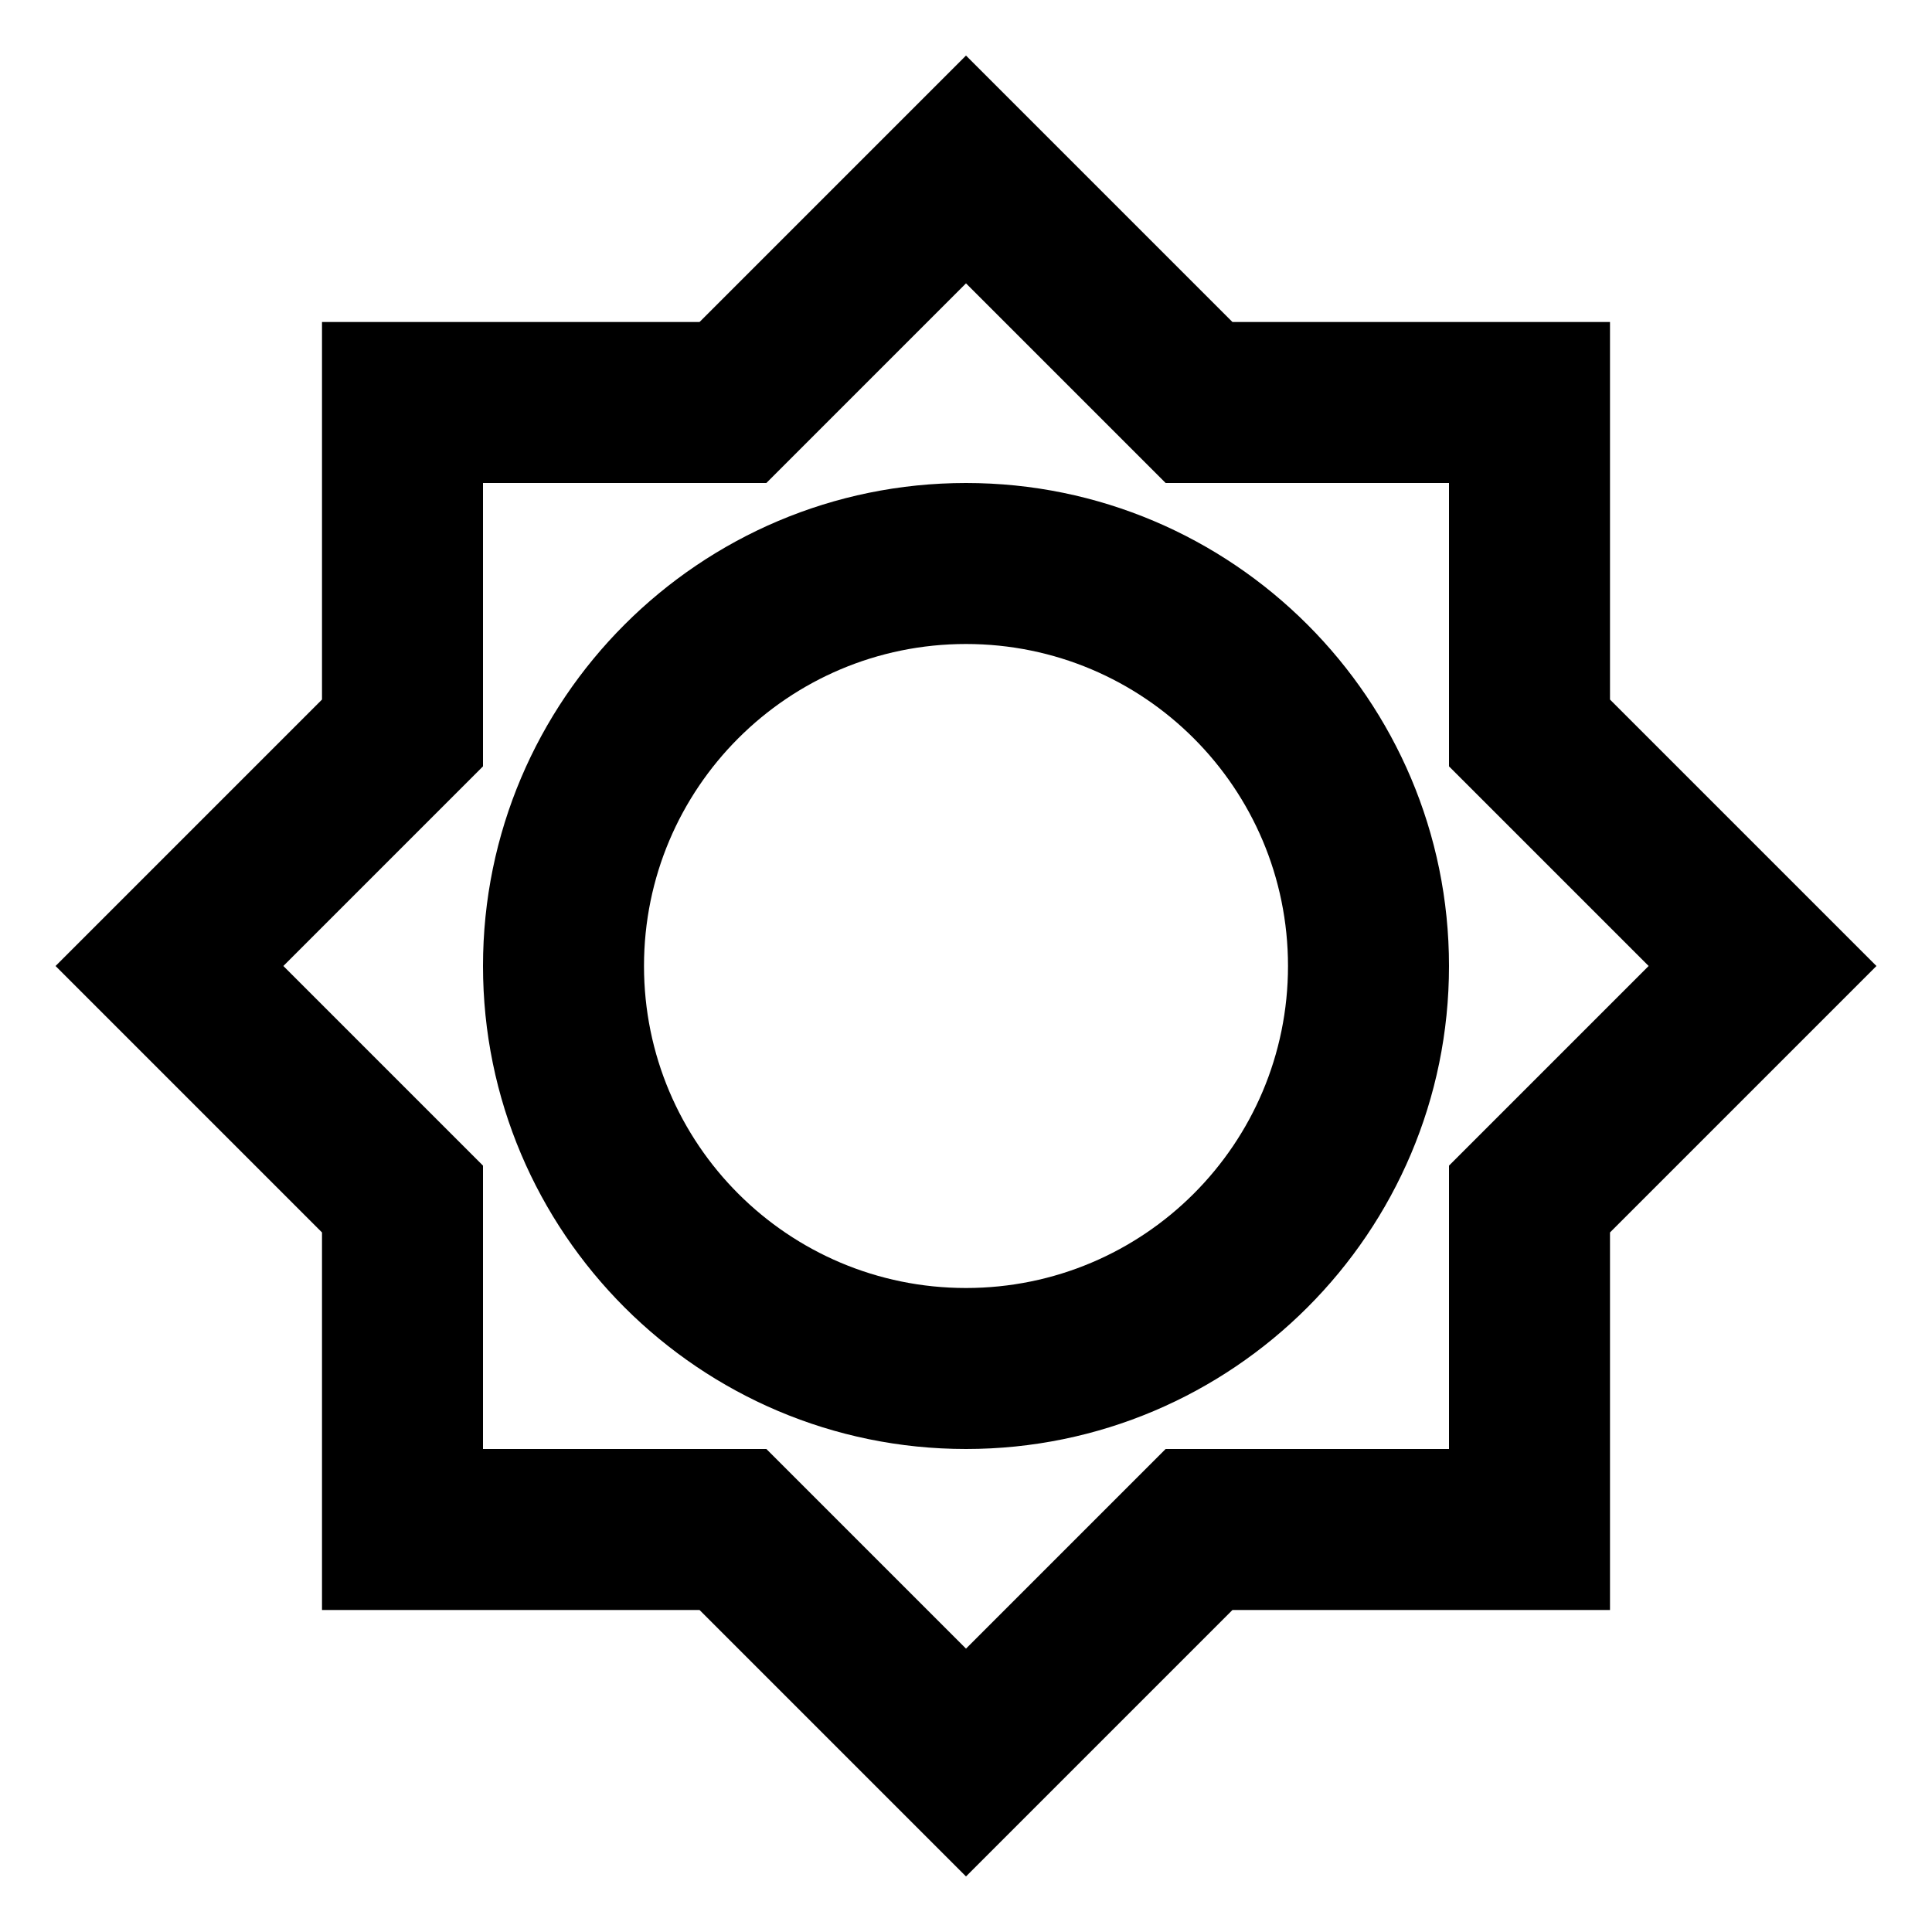
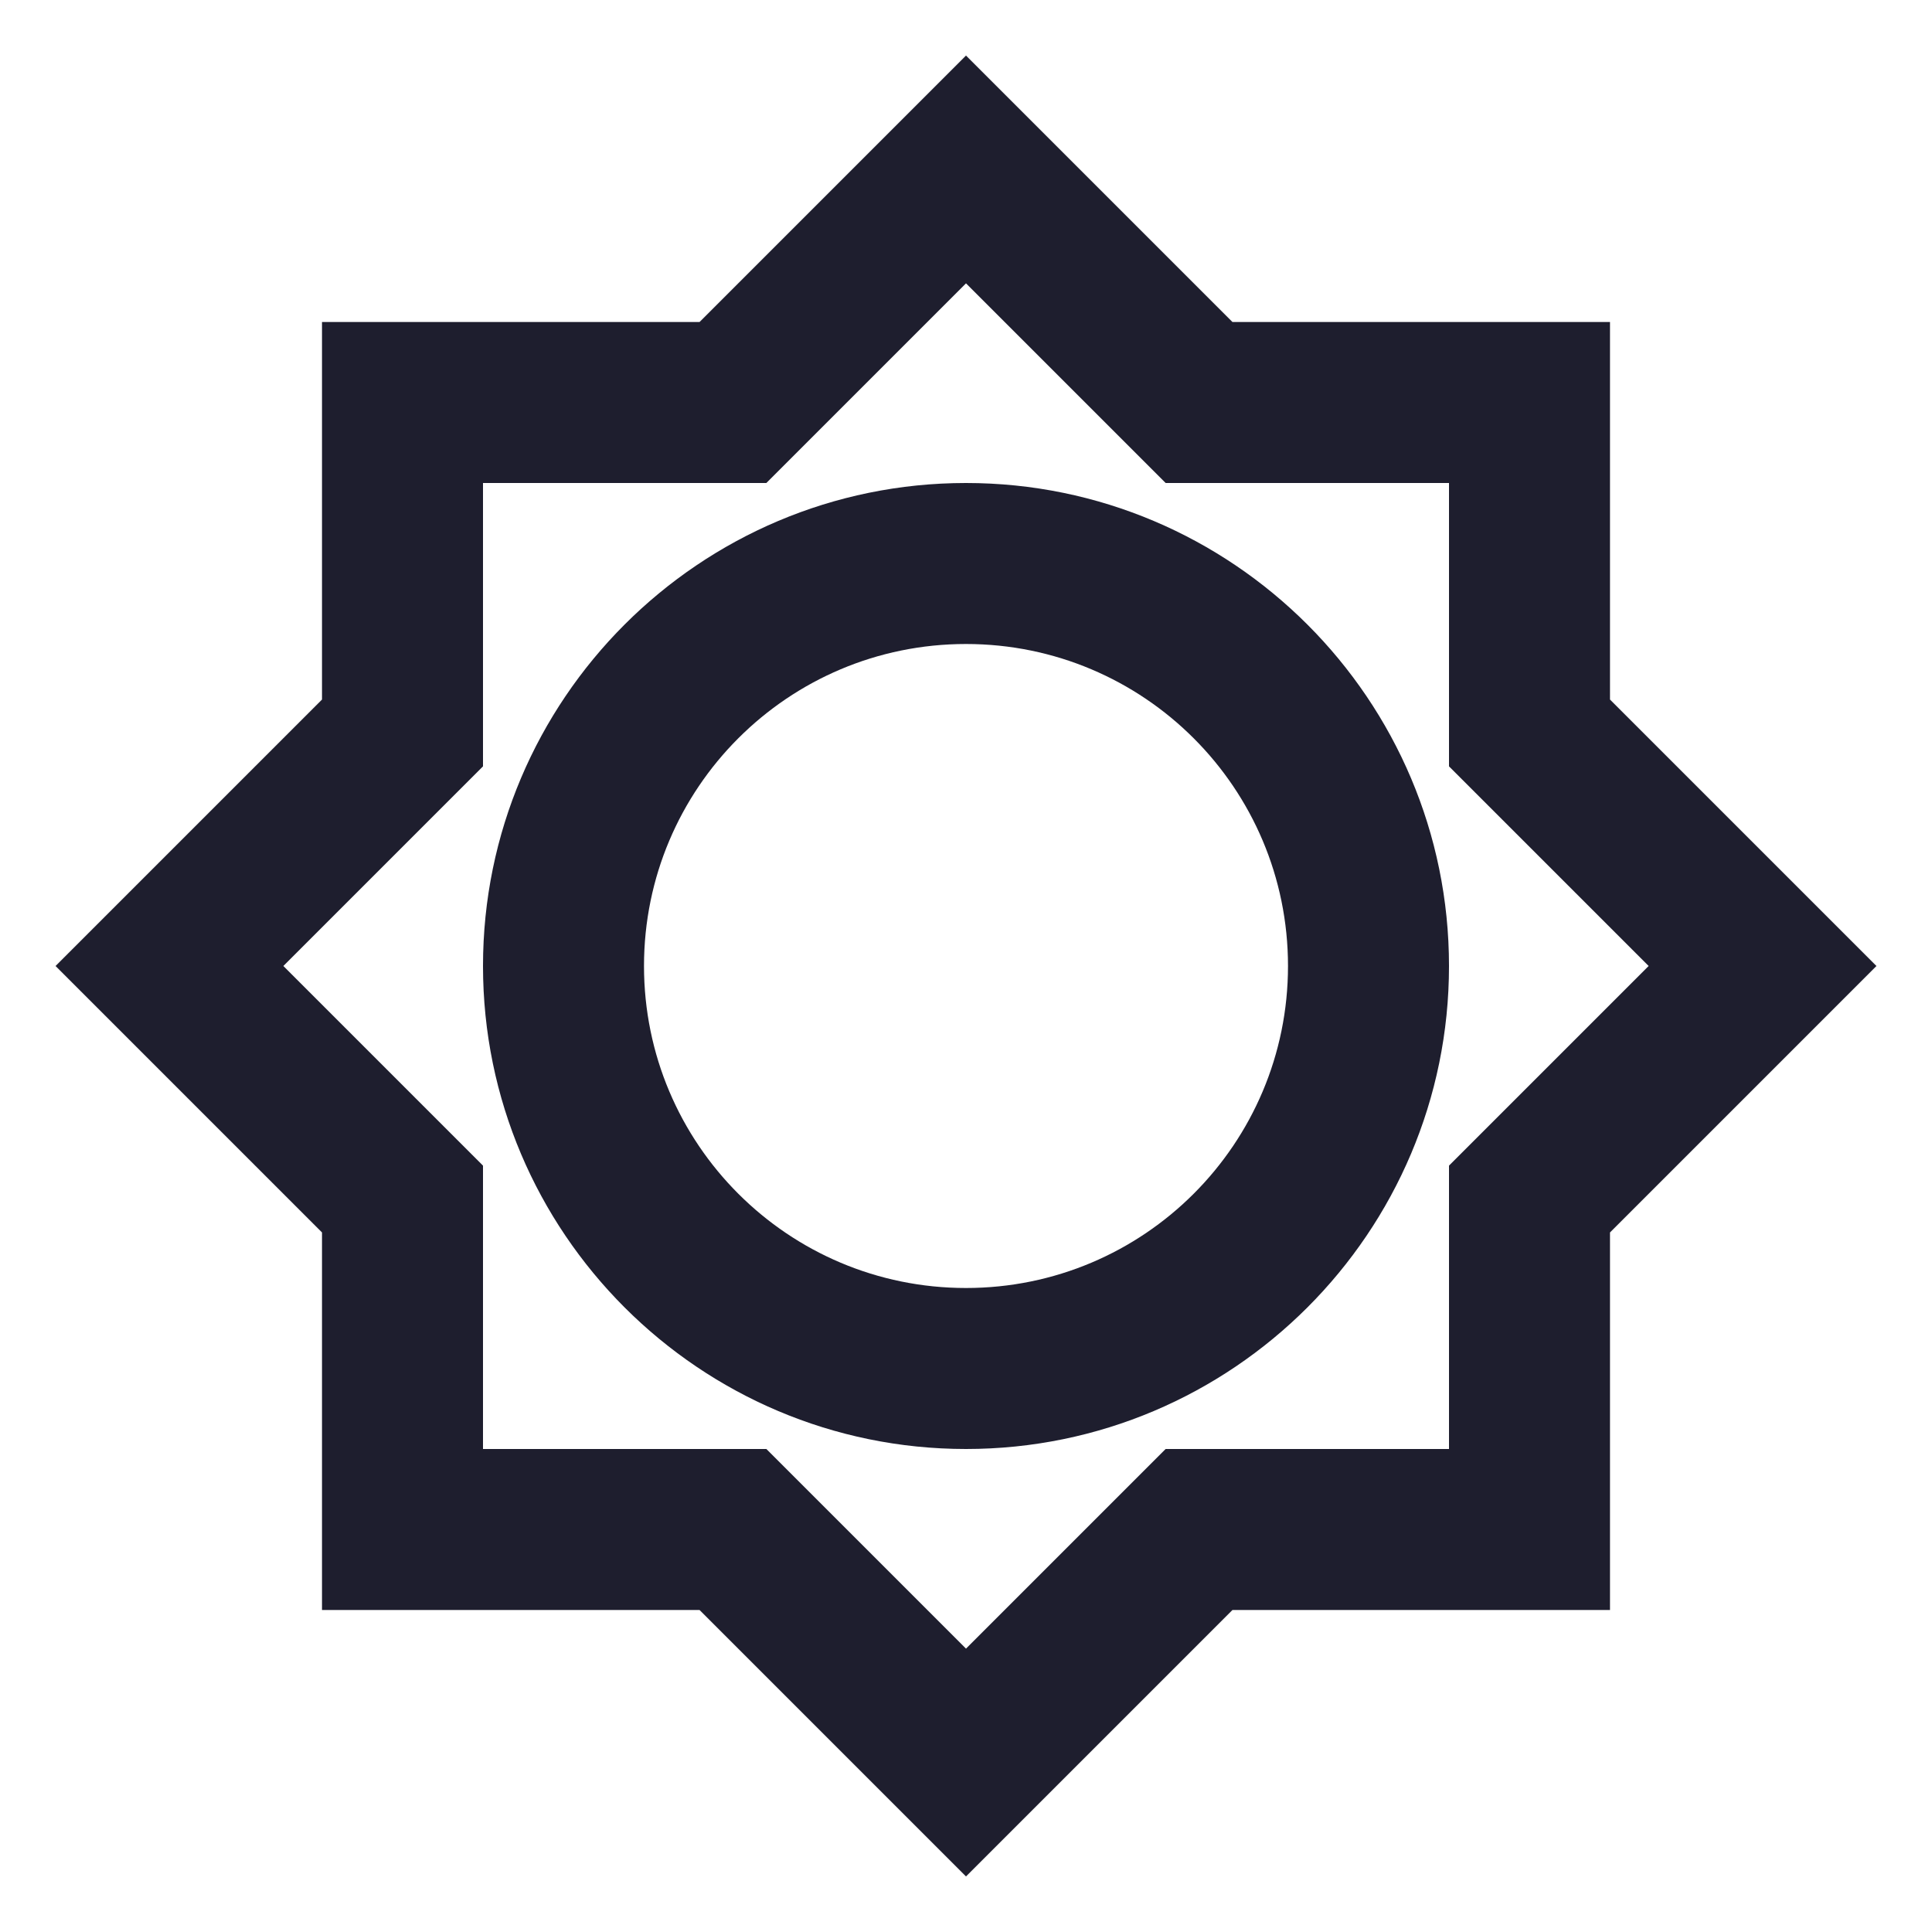
<svg xmlns="http://www.w3.org/2000/svg" width="24" height="24" viewBox="0 0 24 24" fill="none">
-   <path d="M20 8.69V4H15.31L12 0.69L8.69 4H4V8.69L0.69 12L4 15.31V20H8.69L12 23.31L15.31 20H20V15.31L23.31 12L20 8.69ZM18 14.48V18H14.48L12 20.48L9.52 18H6V14.48L3.52 12L6 9.52V6H9.52L12 3.52L14.48 6H18V9.52L20.48 12L18 14.48ZM12 6C8.69 6 6 8.69 6 12C6 15.31 8.69 18 12 18C15.31 18 18 15.31 18 12C18 8.69 15.31 6 12 6ZM12 16C9.79 16 8 14.21 8 12C8 9.79 9.79 8 12 8C14.21 8 16 9.79 16 12C16 14.21 14.21 16 12 16Z" fill="black" />
+   <path d="M20 8.69V4H15.31L12 0.69L8.69 4H4V8.69L0.69 12L4 15.31V20H8.69L12 23.31L15.31 20H20V15.31L23.31 12L20 8.69ZM18 14.48V18H14.48L12 20.48L9.52 18H6V14.48L3.52 12L6 9.52V6H9.52L12 3.52L14.48 6H18V9.52L20.48 12L18 14.48ZM12 6C8.69 6 6 8.69 6 12C6 15.31 8.69 18 12 18C15.31 18 18 15.31 18 12C18 8.69 15.31 6 12 6ZM12 16C9.79 16 8 14.21 8 12C8 9.79 9.79 8 12 8C14.21 8 16 9.79 16 12C16 14.21 14.21 16 12 16Z" fill="#1e1e2e" />
</svg>
